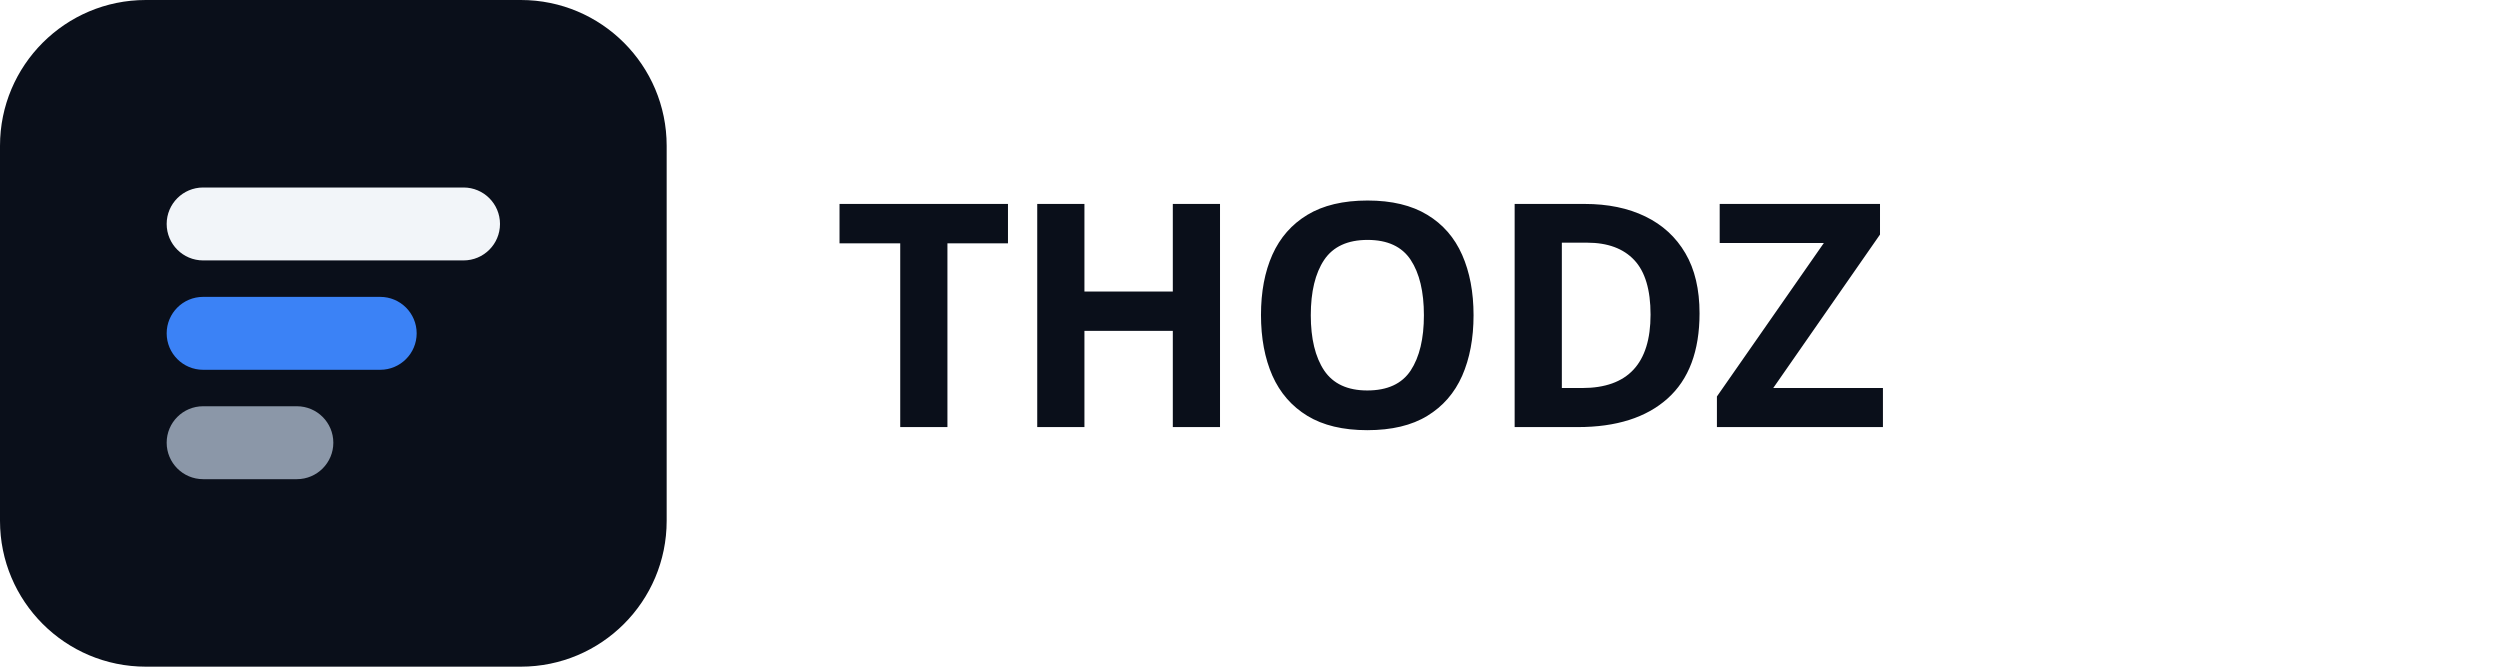
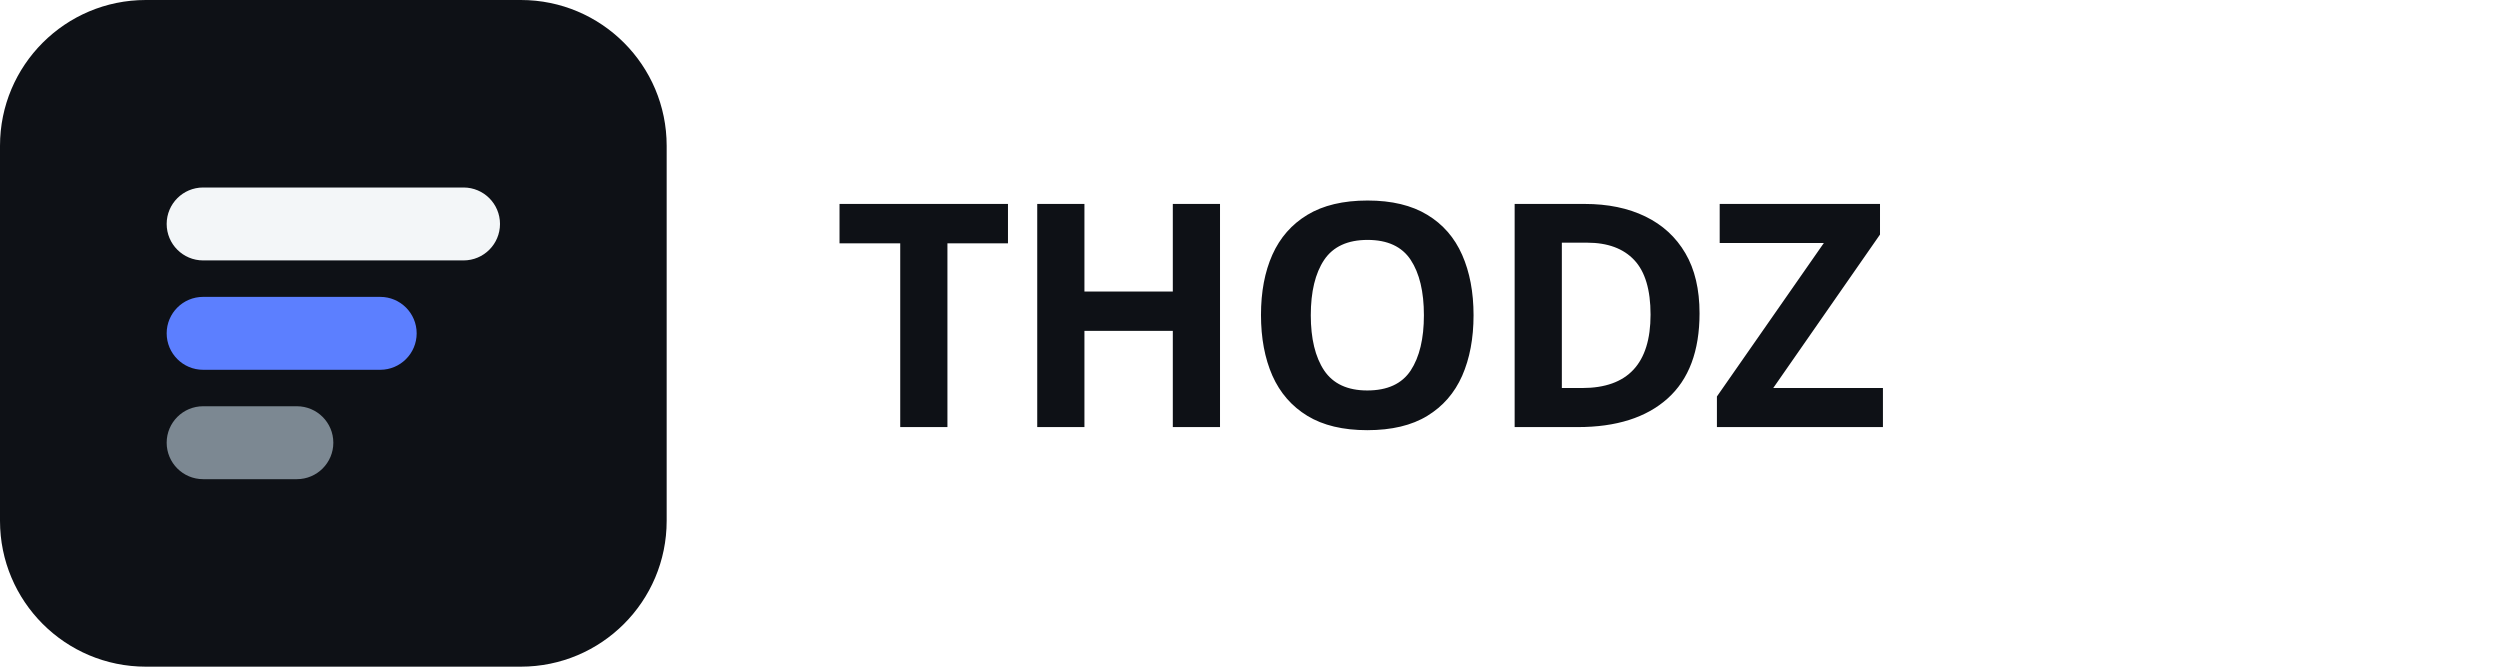
<svg xmlns="http://www.w3.org/2000/svg" viewBox="0 0 240 64">
-   <rect width="64" height="64" rx="14" fill="#0a0f1a" />
-   <rect x="16" y="18" width="32" height="7" rx="3.5" fill="#f2f5f9" />
-   <rect x="16" y="28.5" width="24" height="7" rx="3.5" fill="#3b82f6" />
-   <rect x="16" y="39" width="16" height="7" rx="3.5" fill="#8b97a8" />
-   <text x="80" y="41" font-family="Space Grotesk, sans-serif" font-weight="600" font-size="30" letter-spacing="-0.5" fill="#0a0f1a">THODZ</text>
+   <rect width="64" height="64" rx="14" fill="#0e1116" />
+   <rect x="16" y="18" width="32" height="7" rx="3.5" fill="#f3f6f8" />
+   <rect x="16" y="28.5" width="24" height="7" rx="3.5" fill="#5c7fff" />
+   <rect x="16" y="39" width="16" height="7" rx="3.5" fill="#7c8892" />
+   <text x="80" y="41" font-family="Space Grotesk, sans-serif" font-weight="600" font-size="30" letter-spacing="-0.5" fill="#0e1116">THODZ</text>
</svg>
